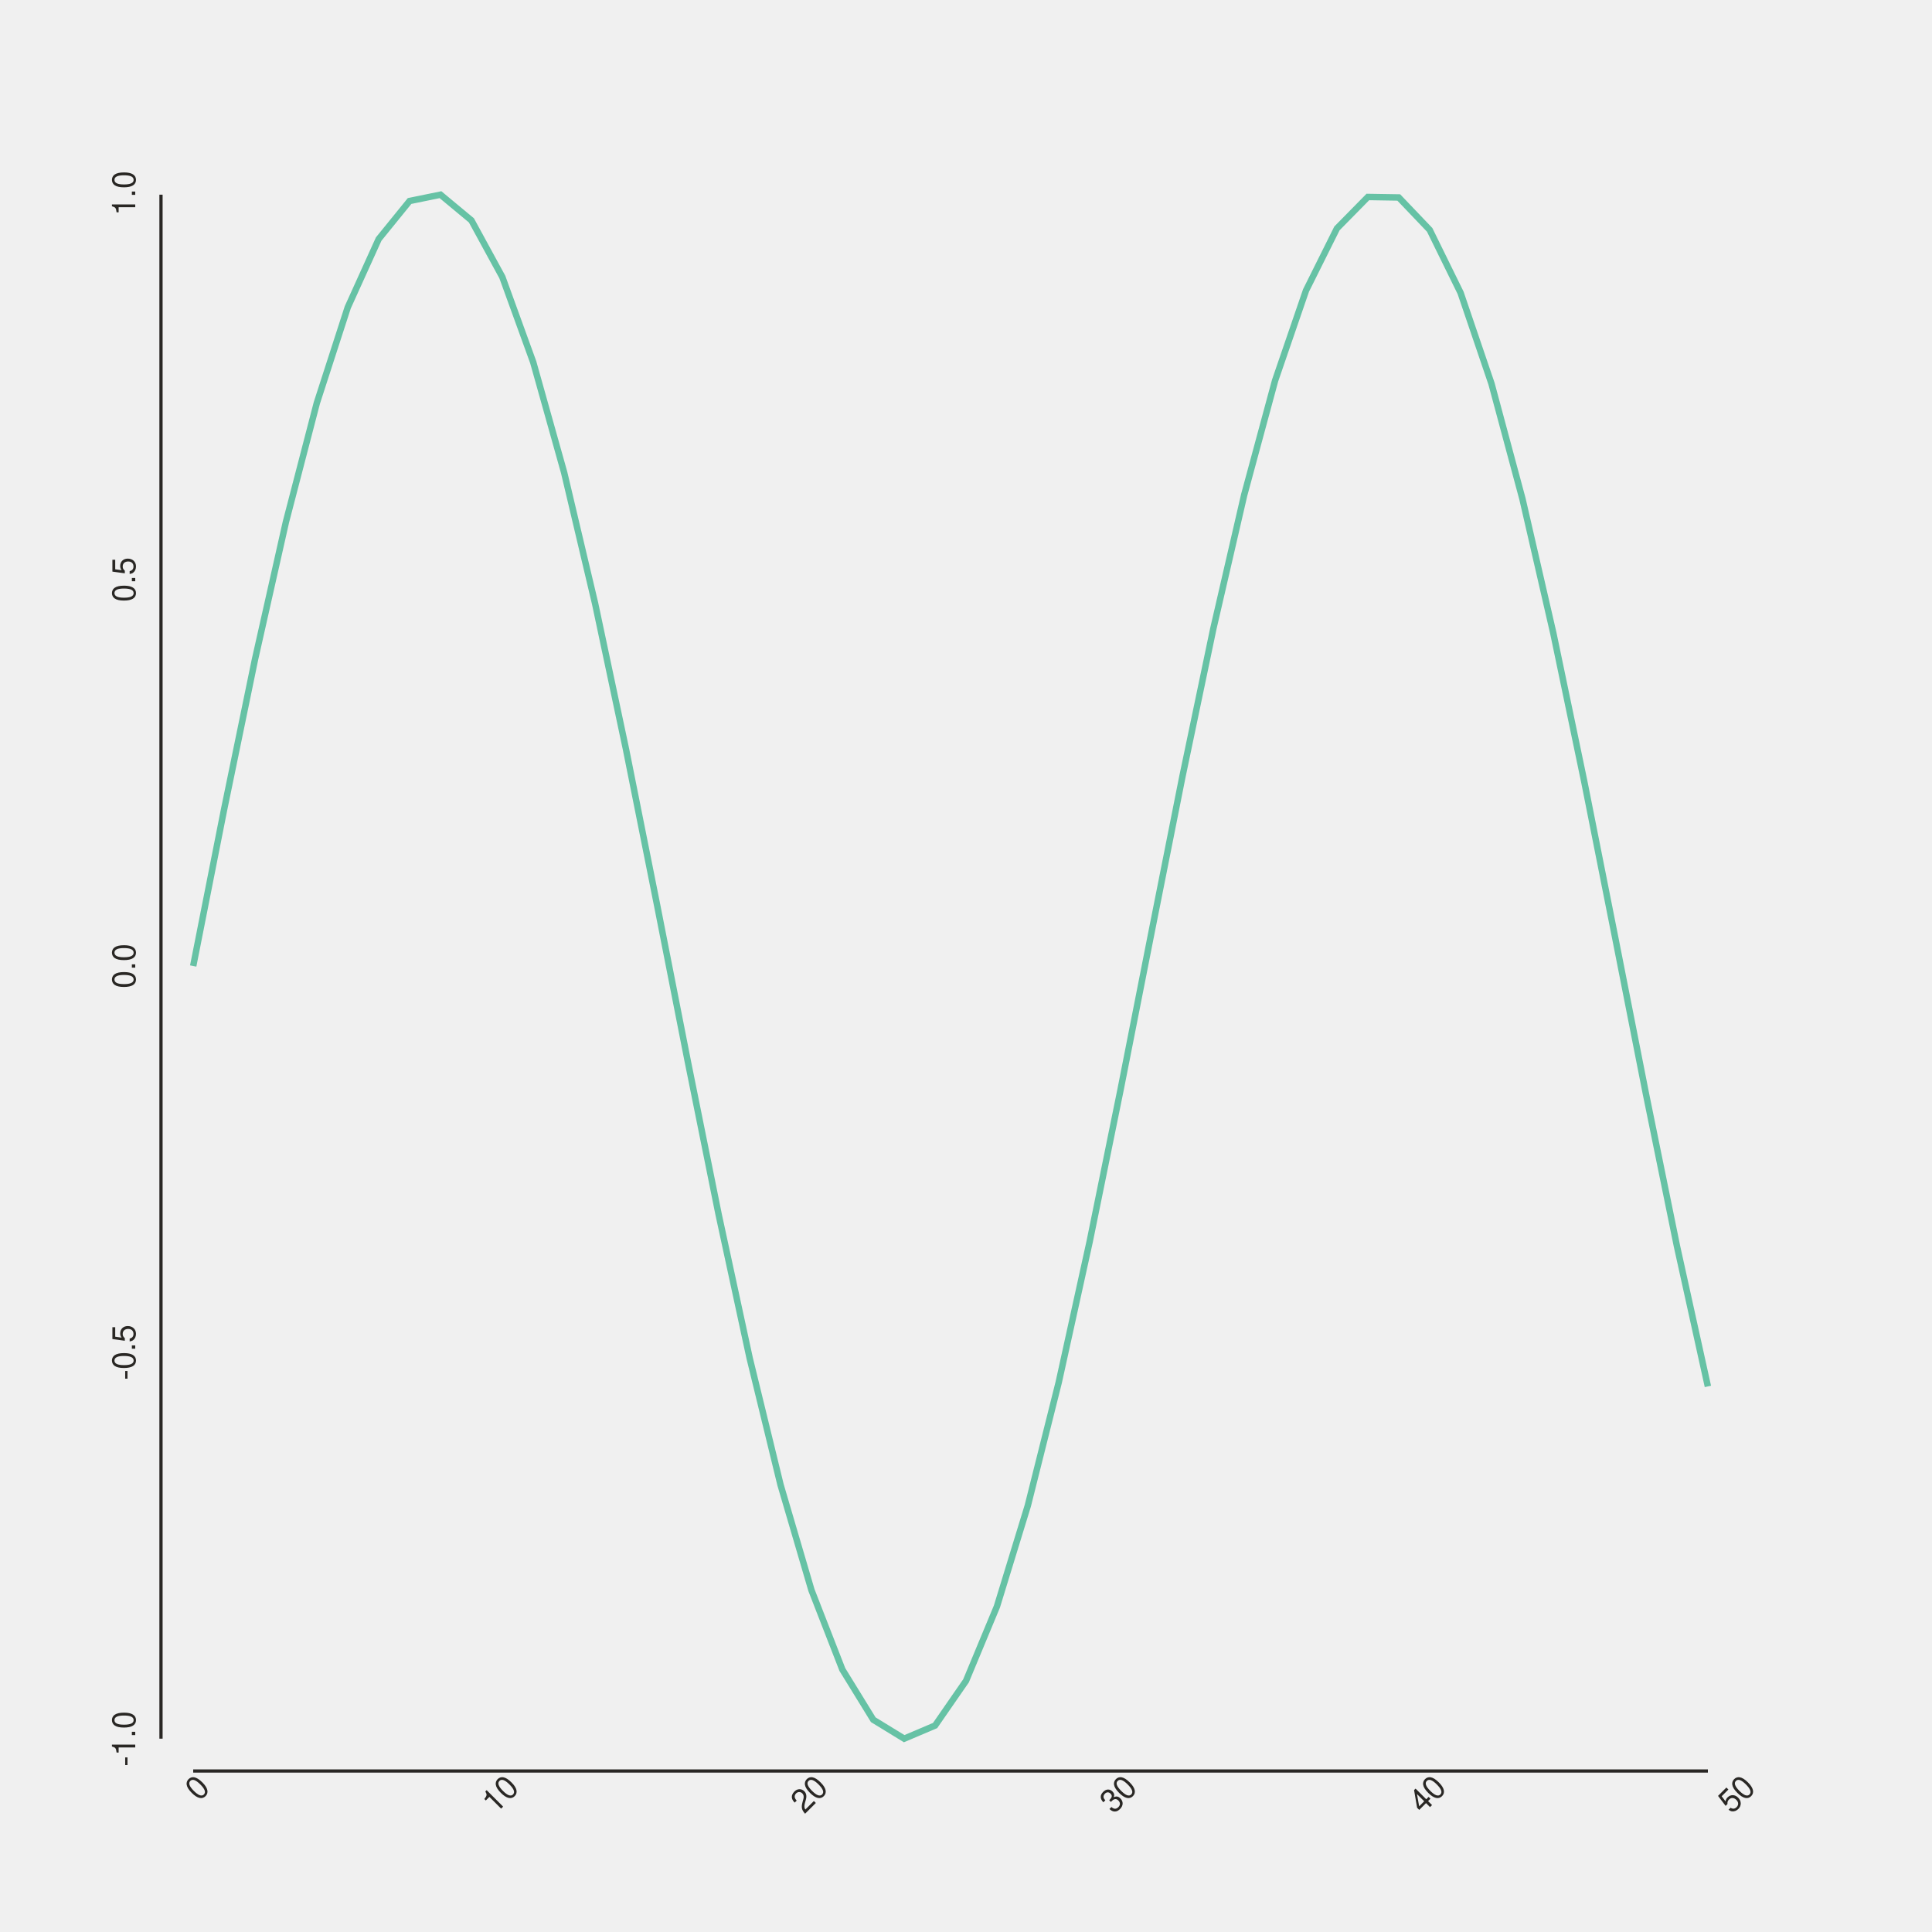
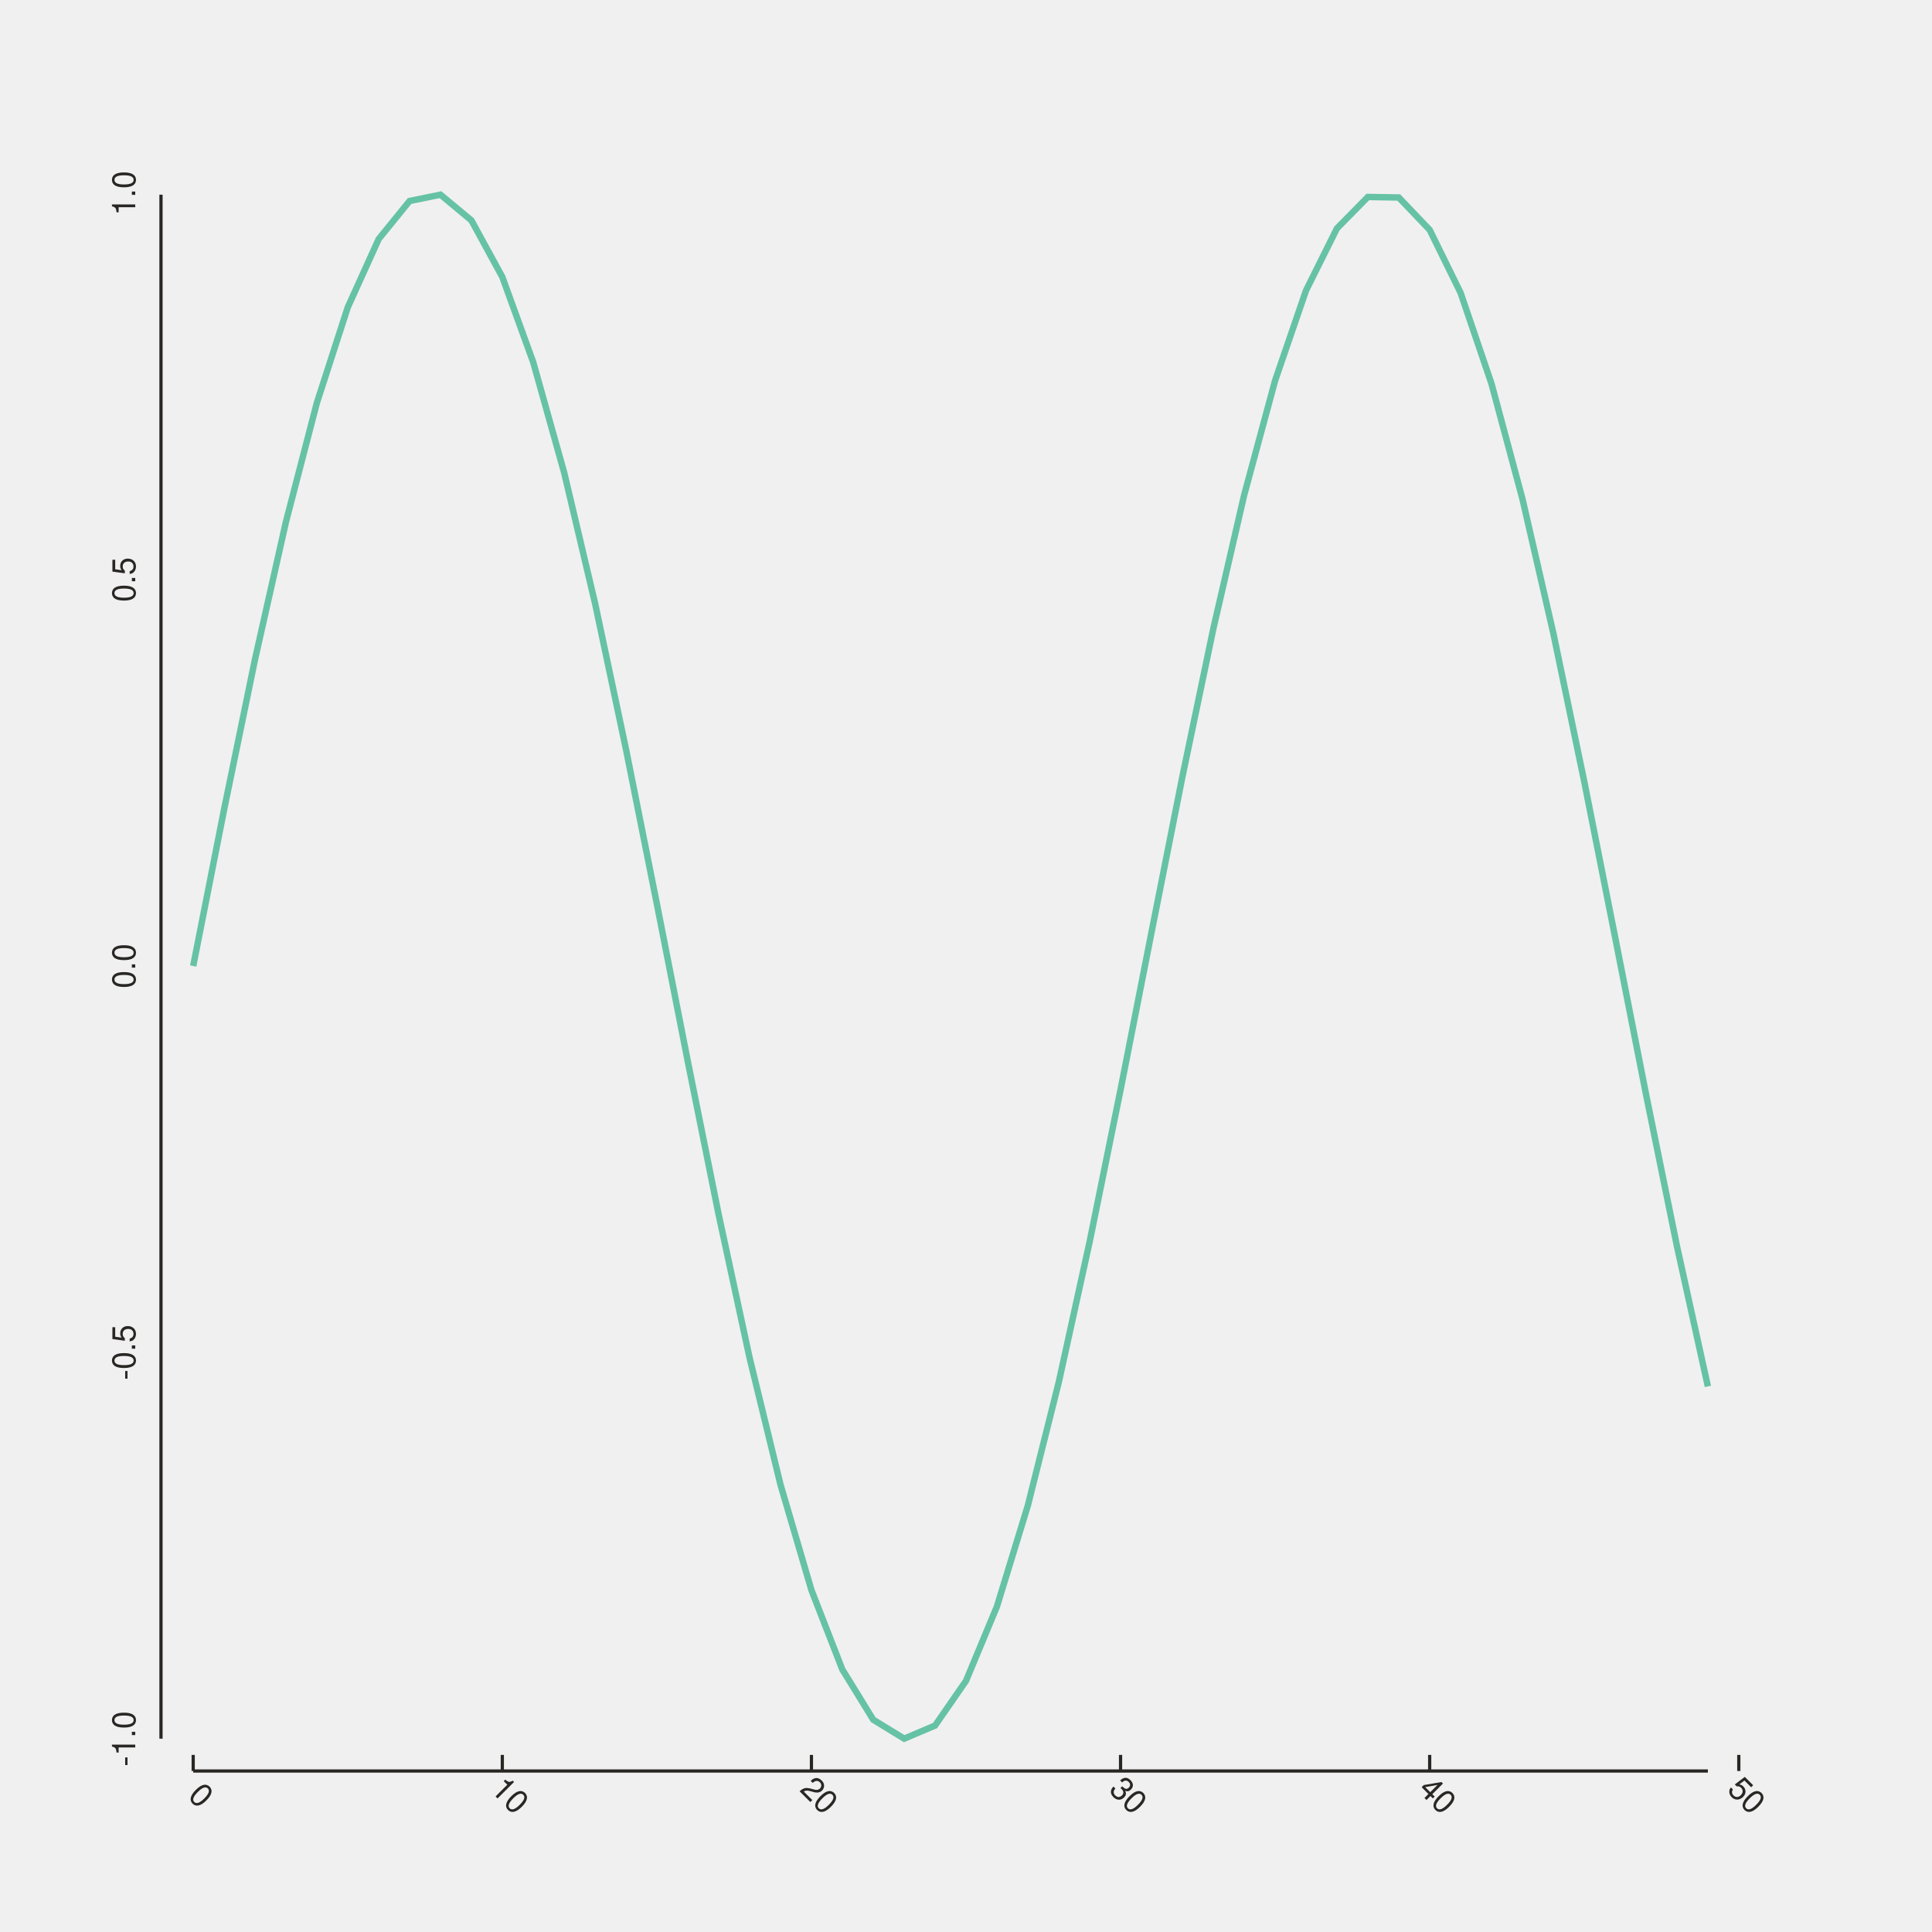
- <svg xmlns="http://www.w3.org/2000/svg" xmlns:ns1="http://www.sandia.gov/toyplot" height="600px" id="t7f6dcd1b93f247bfbe62e3f80b5dd212" style="background-color:transparent;fill:#292724;fill-opacity:1.0;font-family:helvetica;font-size:12px;opacity:1.0;stroke:#292724;stroke-opacity:1.0;stroke-width:1.0" width="600px">
-   <g class="toyplot-axes-Cartesian" id="t2c588ed360234c07bb5b8c6cfd206fdb">
+ <svg xmlns="http://www.w3.org/2000/svg" xmlns:ns1="http://www.sandia.gov/toyplot" height="600px" id="t39ccdc8572a54e01a250b34bbf70fb24" style="background-color:transparent;fill:#292724;fill-opacity:1.0;font-family:helvetica;font-size:12px;opacity:1.0;stroke:#292724;stroke-opacity:1.0;stroke-width:1.0" width="600px">
+   <g class="toyplot-axes-Cartesian" id="t3ae69e6463f646c1a6474744020276f0">
    <ns1:axes>{"x": [{"domain": {"max": 50.0, "min": 0}, "range": {"max": 540, "min": 60}, "scale": "linear"}], "y": [{"domain": {"max": 1.0, "min": -1.0}, "range": {"max": 540, "min": 60}, "scale": "linear"}]}</ns1:axes>
-     <clipPath id="td8177187945d44fa9c906536764449ef">
+     <clipPath id="t7429641b738c43d187ee48242f857810">
      <rect height="500" width="500" x="50" y="50" />
    </clipPath>
-     <g class="toyplot-coordinate-events" clip-path="url(#td8177187945d44fa9c906536764449ef)" style="cursor:crosshair">
+     <g class="toyplot-coordinate-events" clip-path="url(#t7429641b738c43d187ee48242f857810)" style="cursor:crosshair">
      <rect height="500" style="pointer-events:all;visibility:hidden" width="500" x="50" y="50" />
-       <g class="toyplot-mark-Plot" id="tb5b74181bcc740da9d0c855cb0e5b361" style="fill:none">
+       <g class="toyplot-mark-Plot" id="t4bb041dbe48743bb934e3789510885d4" style="fill:none">
        <ns1:data-table title="Plot Data">{"data": [[0, 1, 2, 3, 4, 5, 6, 7, 8, 9, 10, 11, 12, 13, 14, 15, 16, 17, 18, 19, 20, 21, 22, 23, 24, 25, 26, 27, 28, 29, 30, 31, 32, 33, 34, 35, 36, 37, 38, 39, 40, 41, 42, 43, 44, 45, 46, 47, 48, 49], [0.0, 0.20266793654820095, 0.39692414892492234, 0.5747060412161791, 0.7286347834693503, 0.8523215697196184, 0.9406327851124867, 0.9899030763721239, 0.9980874821347183, 0.9648463089837632, 0.8915592304110037, 0.7812680235262639, 0.6385503202266021, 0.469329612777201, 0.28062939951435684, 0.0802816748428135, -0.12339813736217871, -0.3219563150726187, -0.5071517094845144, -0.6712977935519321, -0.8075816909683364, -0.9103469443107828, -0.9753282860670456, -0.9998286683840896, -0.9828312039256306, -0.9250413717382029, -0.8288577363730427, -0.6982723955653996, -0.5387052883861563, -0.35677924089893803, -0.16004508604325057, 0.04333173336868346, 0.2449100710119793, 0.4363234264718193, 0.6096271964908323, 0.7576284153927202, 0.8741842988197335, 0.9544571997387519, 0.9951153947776636, 0.9944713672636168, 0.9525518475314604, 0.8710967034823207, 0.7534867274396376, 0.6046033165061543, 0.43062587038273736, 0.23877531564403087, 0.03701440148506237, -0.1662827938487564, -0.3626784288265488, -0.5440211108893699], [null, null, null, null, null, null, null, null, null, null, null, null, null, null, null, null, null, null, null, null, null, null, null, null, null, null, null, null, null, null, null, null, null, null, null, null, null, null, null, null, null, null, null, null, null, null, null, null, null, null], [20.0, 20.0, 20.0, 20.0, 20.0, 20.0, 20.0, 20.0, 20.0, 20.0, 20.0, 20.0, 20.0, 20.0, 20.0, 20.0, 20.0, 20.0, 20.0, 20.0, 20.0, 20.0, 20.0, 20.0, 20.0, 20.0, 20.0, 20.0, 20.0, 20.0, 20.0, 20.0, 20.0, 20.0, 20.0, 20.0, 20.0, 20.0, 20.0, 20.0, 20.0, 20.0, 20.0, 20.0, 20.0, 20.0, 20.0, 20.0, 20.0, 20.0], [0.4, 0.4, 0.4, 0.4, 0.4, 0.4, 0.4, 0.4, 0.4, 0.4, 0.4, 0.4, 0.4, 0.4, 0.4, 0.4, 0.4, 0.4, 0.4, 0.4, 0.4, 0.4, 0.4, 0.4, 0.4, 0.4, 0.4, 0.4, 0.4, 0.4, 0.4, 0.4, 0.4, 0.4, 0.4, 0.4, 0.4, 0.4, 0.4, 0.4, 0.4, 0.4, 0.4, 0.4, 0.4, 0.4, 0.4, 0.4, 0.4, 0.4], [0.7607843137254902, 0.7607843137254902, 0.7607843137254902, 0.7607843137254902, 0.7607843137254902, 0.7607843137254902, 0.7607843137254902, 0.7607843137254902, 0.7607843137254902, 0.7607843137254902, 0.7607843137254902, 0.7607843137254902, 0.7607843137254902, 0.7607843137254902, 0.7607843137254902, 0.7607843137254902, 0.7607843137254902, 0.7607843137254902, 0.7607843137254902, 0.7607843137254902, 0.7607843137254902, 0.7607843137254902, 0.7607843137254902, 0.7607843137254902, 0.7607843137254902, 0.7607843137254902, 0.7607843137254902, 0.7607843137254902, 0.7607843137254902, 0.7607843137254902, 0.7607843137254902, 0.7607843137254902, 0.7607843137254902, 0.7607843137254902, 0.7607843137254902, 0.7607843137254902, 0.7607843137254902, 0.7607843137254902, 0.7607843137254902, 0.7607843137254902, 0.7607843137254902, 0.7607843137254902, 0.7607843137254902, 0.7607843137254902, 0.7607843137254902, 0.7607843137254902, 0.7607843137254902, 0.7607843137254902, 0.7607843137254902, 0.7607843137254902], [0.6470588235294118, 0.6470588235294118, 0.6470588235294118, 0.6470588235294118, 0.6470588235294118, 0.6470588235294118, 0.6470588235294118, 0.6470588235294118, 0.6470588235294118, 0.6470588235294118, 0.6470588235294118, 0.6470588235294118, 0.6470588235294118, 0.6470588235294118, 0.6470588235294118, 0.6470588235294118, 0.6470588235294118, 0.6470588235294118, 0.6470588235294118, 0.6470588235294118, 0.6470588235294118, 0.6470588235294118, 0.6470588235294118, 0.6470588235294118, 0.6470588235294118, 0.6470588235294118, 0.6470588235294118, 0.6470588235294118, 0.6470588235294118, 0.6470588235294118, 0.6470588235294118, 0.6470588235294118, 0.6470588235294118, 0.6470588235294118, 0.6470588235294118, 0.6470588235294118, 0.6470588235294118, 0.6470588235294118, 0.6470588235294118, 0.6470588235294118, 0.6470588235294118, 0.6470588235294118, 0.6470588235294118, 0.6470588235294118, 0.6470588235294118, 0.6470588235294118, 0.6470588235294118, 0.6470588235294118, 0.6470588235294118, 0.6470588235294118], [1.0, 1.0, 1.0, 1.0, 1.0, 1.0, 1.0, 1.0, 1.0, 1.0, 1.0, 1.0, 1.0, 1.0, 1.0, 1.0, 1.0, 1.0, 1.0, 1.0, 1.0, 1.0, 1.0, 1.0, 1.0, 1.0, 1.0, 1.0, 1.0, 1.0, 1.0, 1.0, 1.0, 1.0, 1.0, 1.0, 1.0, 1.0, 1.0, 1.0, 1.0, 1.0, 1.0, 1.0, 1.0, 1.0, 1.0, 1.0, 1.0, 1.0], [0.4, 0.4, 0.4, 0.4, 0.4, 0.4, 0.4, 0.4, 0.4, 0.4, 0.4, 0.4, 0.4, 0.4, 0.4, 0.4, 0.4, 0.4, 0.4, 0.4, 0.4, 0.4, 0.4, 0.4, 0.4, 0.4, 0.4, 0.4, 0.4, 0.4, 0.4, 0.4, 0.4, 0.4, 0.4, 0.4, 0.4, 0.4, 0.4, 0.4, 0.4, 0.4, 0.4, 0.4, 0.4, 0.4, 0.4, 0.4, 0.4, 0.4], [0.7607843137254902, 0.7607843137254902, 0.7607843137254902, 0.7607843137254902, 0.7607843137254902, 0.7607843137254902, 0.7607843137254902, 0.7607843137254902, 0.7607843137254902, 0.7607843137254902, 0.7607843137254902, 0.7607843137254902, 0.7607843137254902, 0.7607843137254902, 0.7607843137254902, 0.7607843137254902, 0.7607843137254902, 0.7607843137254902, 0.7607843137254902, 0.7607843137254902, 0.7607843137254902, 0.7607843137254902, 0.7607843137254902, 0.7607843137254902, 0.7607843137254902, 0.7607843137254902, 0.7607843137254902, 0.7607843137254902, 0.7607843137254902, 0.7607843137254902, 0.7607843137254902, 0.7607843137254902, 0.7607843137254902, 0.7607843137254902, 0.7607843137254902, 0.7607843137254902, 0.7607843137254902, 0.7607843137254902, 0.7607843137254902, 0.7607843137254902, 0.7607843137254902, 0.7607843137254902, 0.7607843137254902, 0.7607843137254902, 0.7607843137254902, 0.7607843137254902, 0.7607843137254902, 0.7607843137254902, 0.7607843137254902, 0.7607843137254902], [0.6470588235294118, 0.6470588235294118, 0.6470588235294118, 0.6470588235294118, 0.6470588235294118, 0.6470588235294118, 0.6470588235294118, 0.6470588235294118, 0.6470588235294118, 0.6470588235294118, 0.6470588235294118, 0.6470588235294118, 0.6470588235294118, 0.6470588235294118, 0.6470588235294118, 0.6470588235294118, 0.6470588235294118, 0.6470588235294118, 0.6470588235294118, 0.6470588235294118, 0.6470588235294118, 0.6470588235294118, 0.6470588235294118, 0.6470588235294118, 0.6470588235294118, 0.6470588235294118, 0.6470588235294118, 0.6470588235294118, 0.6470588235294118, 0.6470588235294118, 0.6470588235294118, 0.6470588235294118, 0.6470588235294118, 0.6470588235294118, 0.6470588235294118, 0.6470588235294118, 0.6470588235294118, 0.6470588235294118, 0.6470588235294118, 0.6470588235294118, 0.6470588235294118, 0.6470588235294118, 0.6470588235294118, 0.6470588235294118, 0.6470588235294118, 0.6470588235294118, 0.6470588235294118, 0.6470588235294118, 0.6470588235294118, 0.6470588235294118], [1.0, 1.0, 1.0, 1.0, 1.0, 1.0, 1.0, 1.0, 1.0, 1.0, 1.0, 1.0, 1.0, 1.0, 1.0, 1.0, 1.0, 1.0, 1.0, 1.0, 1.0, 1.0, 1.0, 1.0, 1.0, 1.0, 1.0, 1.0, 1.0, 1.0, 1.0, 1.0, 1.0, 1.0, 1.0, 1.0, 1.0, 1.0, 1.0, 1.0, 1.0, 1.0, 1.0, 1.0, 1.0, 1.0, 1.0, 1.0, 1.0, 1.0], [1.0, 1.0, 1.0, 1.0, 1.0, 1.0, 1.0, 1.0, 1.0, 1.0, 1.0, 1.0, 1.0, 1.0, 1.0, 1.0, 1.0, 1.0, 1.0, 1.0, 1.0, 1.0, 1.0, 1.0, 1.0, 1.0, 1.0, 1.0, 1.0, 1.0, 1.0, 1.0, 1.0, 1.0, 1.0, 1.0, 1.0, 1.0, 1.0, 1.0, 1.0, 1.0, 1.0, 1.0, 1.0, 1.0, 1.0, 1.0, 1.0, 1.0]], "names": ["x", "y0", "marker0", "size0", "fill0:red", "fill0:green", "fill0:blue", "fill0:alpha", "stroke0:red", "stroke0:green", "stroke0:blue", "stroke0:alpha", "opacity0"]}</ns1:data-table>
        <g class="toyplot-Series">
          <path d="M 60.0 300.0 L 69.6 251.36 L 79.2 204.738 L 88.8 162.071 L 98.4 125.128 L 108.0 95.443 L 117.6 74.248 L 127.2 62.423 L 136.8 60.459 L 146.4 68.437 L 156.0 86.026 L 165.6 112.496 L 175.2 146.748 L 184.8 187.361 L 194.4 232.649 L 204.0 280.732 L 213.6 329.616 L 223.2 377.27 L 232.8 421.716 L 242.4 461.111 L 252.0 493.82 L 261.6 518.483 L 271.2 534.079 L 280.8 539.959 L 290.4 535.879 L 300.0 522.01 L 309.6 498.926 L 319.2 467.585 L 328.8 429.289 L 338.4 385.627 L 348.0 338.411 L 357.6 289.6 L 367.2 241.222 L 376.8 195.282 L 386.4 153.689 L 396.0 118.169 L 405.6 90.196 L 415.2 70.93 L 424.8 61.172 L 434.4 61.327 L 444.0 71.388 L 453.6 90.937 L 463.2 119.163 L 472.8 154.895 L 482.4 196.65 L 492.0 242.694 L 501.6 291.117 L 511.2 339.908 L 520.8 387.043 L 530.4 430.565" style="fill:none;stroke:rgba(40%,76.1%,64.7%,1);stroke-opacity:1.0;stroke-width:2.0" />
        </g>
      </g>
    </g>
    <g class="toyplot-coordinates" style="visibility:hidden">
      <rect height="14" style="fill:white;opacity:0.75;stroke:none" width="90" x="450" y="60" />
      <text style="alignment-baseline:middle;font-size:10px;font-weight:normal;stroke:none;text-anchor:middle" x="495.0" y="67.0" />
    </g>
    <line style="" x1="60.0" x2="530.4" y1="550" y2="550" />
    <g>
-       <text style="alignment-baseline:middle;baseline-shift:-80%;font-size:10px;font-weight:normal;stroke:none;text-anchor:end" transform="rotate(-45, 60.0, 550)" x="60.0" y="550">0</text>
-       <text style="alignment-baseline:middle;baseline-shift:-80%;font-size:10px;font-weight:normal;stroke:none;text-anchor:end" transform="rotate(-45, 156.0, 550)" x="156.0" y="550">10</text>
-       <text style="alignment-baseline:middle;baseline-shift:-80%;font-size:10px;font-weight:normal;stroke:none;text-anchor:end" transform="rotate(-45, 252.0, 550)" x="252.0" y="550">20</text>
-       <text style="alignment-baseline:middle;baseline-shift:-80%;font-size:10px;font-weight:normal;stroke:none;text-anchor:end" transform="rotate(-45, 348.0, 550)" x="348.0" y="550">30</text>
-       <text style="alignment-baseline:middle;baseline-shift:-80%;font-size:10px;font-weight:normal;stroke:none;text-anchor:end" transform="rotate(-45, 444.0, 550)" x="444.0" y="550">40</text>
-       <text style="alignment-baseline:middle;baseline-shift:-80%;font-size:10px;font-weight:normal;stroke:none;text-anchor:end" transform="rotate(-45, 540.0, 550)" x="540.0" y="550">50</text>
+       <line style="" x1="60.0" x2="60.0" y1="550" y2="545" />
+       <line style="" x1="156.0" x2="156.0" y1="550" y2="545" />
+       <line style="" x1="252.0" x2="252.0" y1="550" y2="545" />
+       <line style="" x1="348.0" x2="348.0" y1="550" y2="545" />
+       <line style="" x1="444.0" x2="444.0" y1="550" y2="545" />
+       <line style="" x1="540.0" x2="540.0" y1="550" y2="545" />
+     </g>
+     <g>
+       <text style="alignment-baseline:middle;baseline-shift:0;font-size:10px;font-weight:normal;stroke:none;text-anchor:middle" transform="rotate(45, 60.0, 560)" x="60.0" y="560">0</text>
+       <text style="alignment-baseline:middle;baseline-shift:0;font-size:10px;font-weight:normal;stroke:none;text-anchor:middle" transform="rotate(45, 156.0, 560)" x="156.0" y="560">10</text>
+       <text style="alignment-baseline:middle;baseline-shift:0;font-size:10px;font-weight:normal;stroke:none;text-anchor:middle" transform="rotate(45, 252.0, 560)" x="252.0" y="560">20</text>
+       <text style="alignment-baseline:middle;baseline-shift:0;font-size:10px;font-weight:normal;stroke:none;text-anchor:middle" transform="rotate(45, 348.0, 560)" x="348.0" y="560">30</text>
+       <text style="alignment-baseline:middle;baseline-shift:0;font-size:10px;font-weight:normal;stroke:none;text-anchor:middle" transform="rotate(45, 444.0, 560)" x="444.0" y="560">40</text>
+       <text style="alignment-baseline:middle;baseline-shift:0;font-size:10px;font-weight:normal;stroke:none;text-anchor:middle" transform="rotate(45, 540.0, 560)" x="540.0" y="560">50</text>
    </g>
    <line style="" x1="50" x2="50" y1="60.459" y2="539.959" />
    <g>
      <text style="alignment-baseline:middle;baseline-shift:80%;font-size:10px;font-weight:normal;stroke:none;text-anchor:middle" transform="rotate(-90, 50, 540.0)" x="50" y="540.0">-1.0</text>
      <text style="alignment-baseline:middle;baseline-shift:80%;font-size:10px;font-weight:normal;stroke:none;text-anchor:middle" transform="rotate(-90, 50, 420.0)" x="50" y="420.0">-0.5</text>
      <text style="alignment-baseline:middle;baseline-shift:80%;font-size:10px;font-weight:normal;stroke:none;text-anchor:middle" transform="rotate(-90, 50, 300.0)" x="50" y="300.0">0.0</text>
      <text style="alignment-baseline:middle;baseline-shift:80%;font-size:10px;font-weight:normal;stroke:none;text-anchor:middle" transform="rotate(-90, 50, 180.0)" x="50" y="180.0">0.5</text>
      <text style="alignment-baseline:middle;baseline-shift:80%;font-size:10px;font-weight:normal;stroke:none;text-anchor:middle" transform="rotate(-90, 50, 60.0)" x="50" y="60.0">1.0</text>
    </g>
  </g>
</svg>
